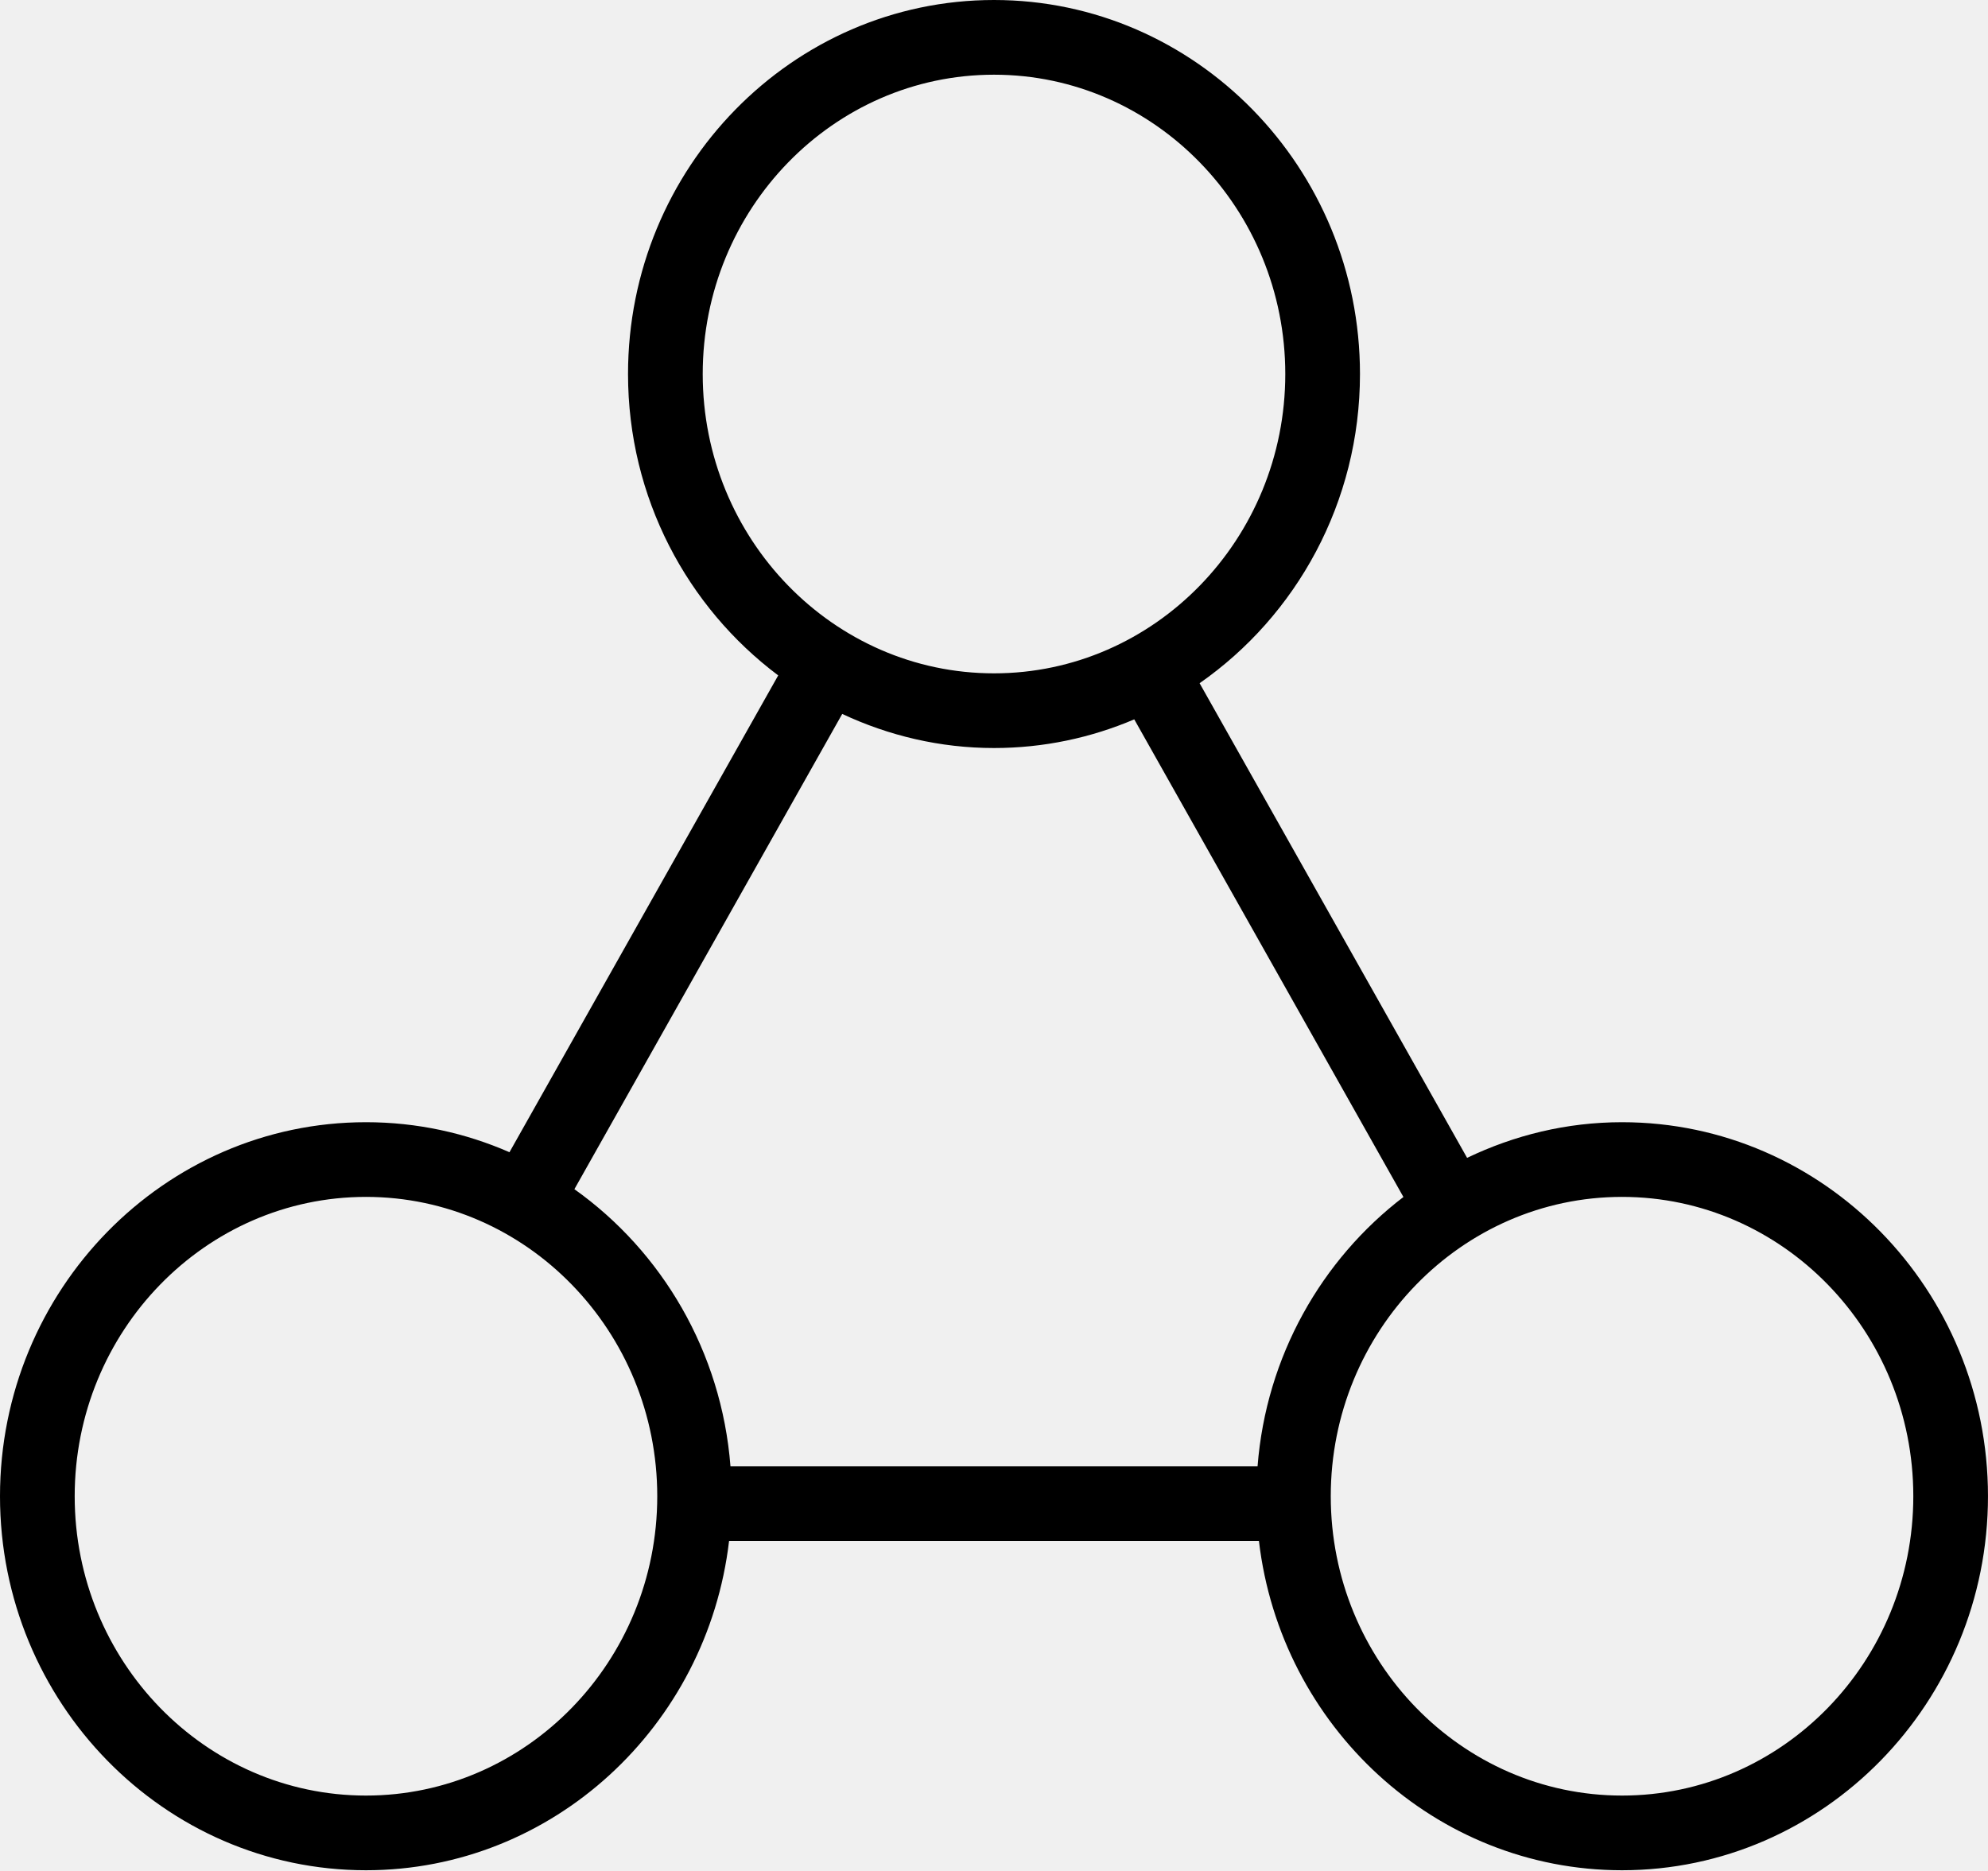
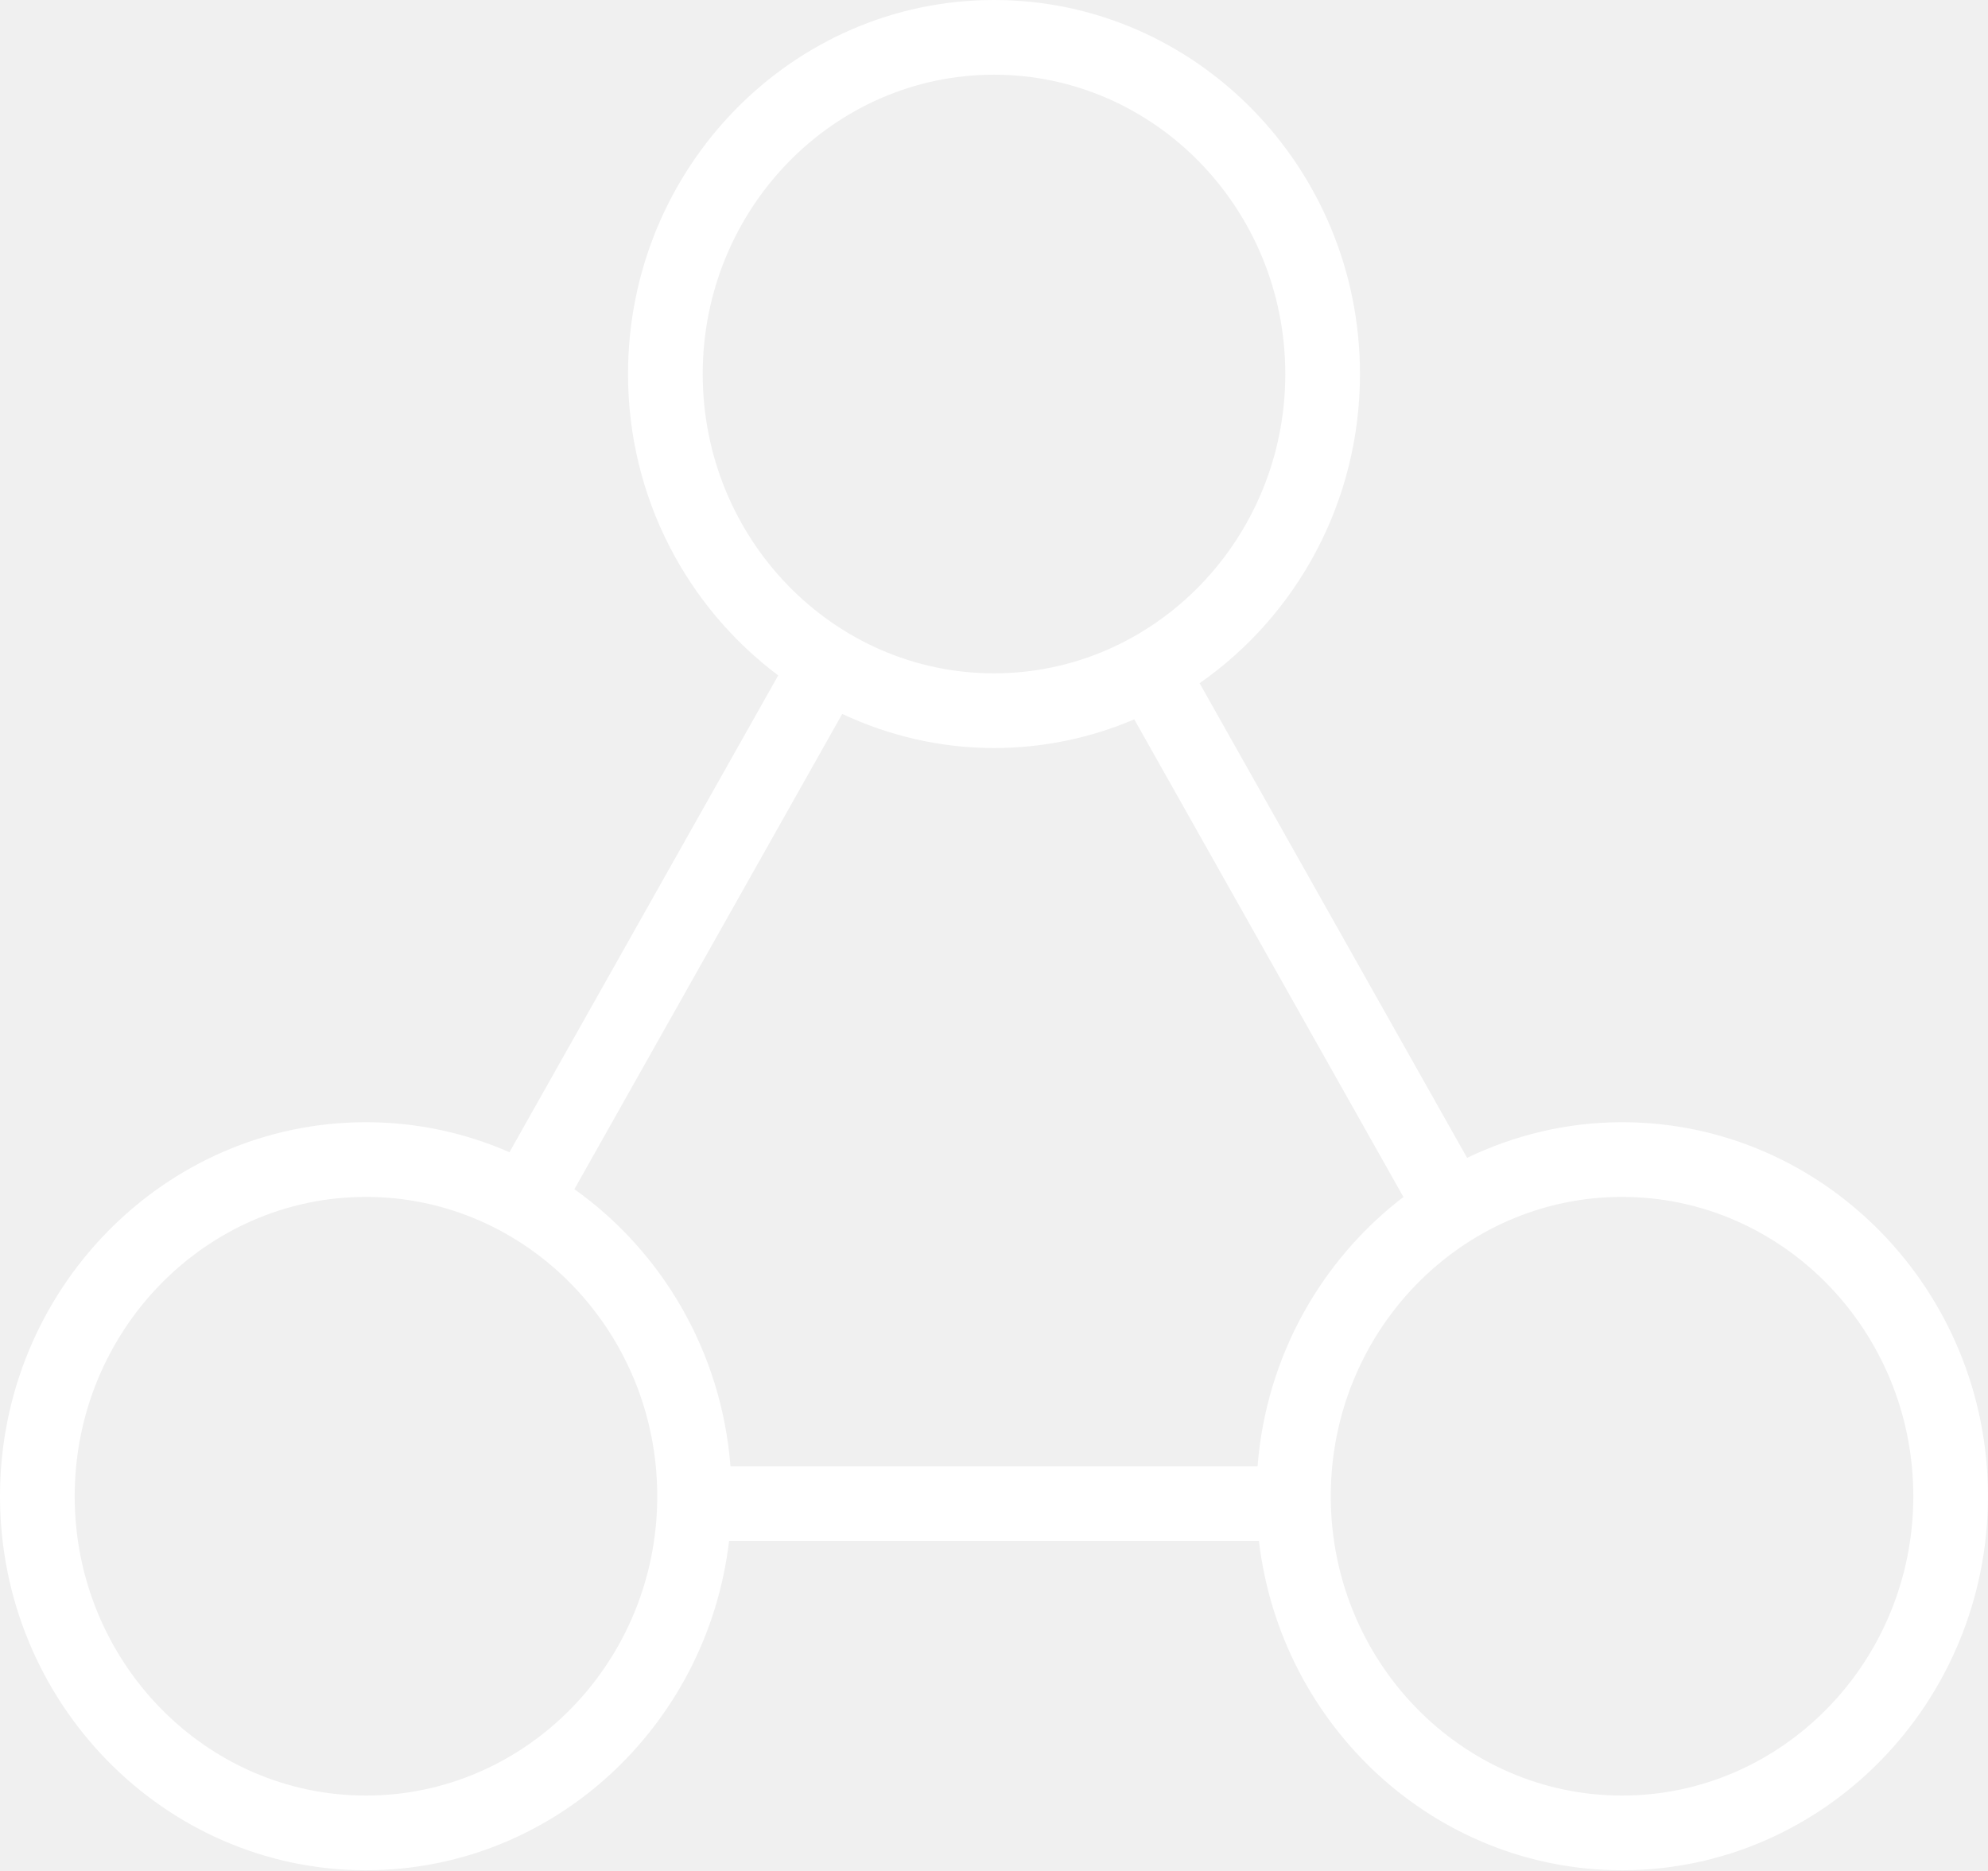
<svg xmlns="http://www.w3.org/2000/svg" version="1.1" x="0px" y="0px" width="113.574px" height="106.854px" viewBox="0 0 113.574 106.854" enable-background="new 0 0 113.574 106.854" xml:space="preserve">
-   <path d="M92.667,64.115c-3.166,0-6.159,0.744-8.852,2.037L68.533,39.034c5.524-3.85,9.162-10.331,9.162-17.665  C77.695,9.586,68.315,0,56.787,0C45.258,0,35.879,9.586,35.879,21.369c0,7.068,3.39,13.327,8.58,17.219L29.106,65.83  c-2.519-1.102-5.29-1.715-8.198-1.715C9.379,64.115,0,73.701,0,85.484s9.379,21.369,20.908,21.369c10.68,0,19.5-8.23,20.743-18.809  h30.272c1.243,10.578,10.064,18.809,20.743,18.809c11.528,0,20.907-9.586,20.907-21.369S104.195,64.115,92.667,64.115z   M40.146,21.369c0-9.43,7.465-17.101,16.641-17.101s16.641,7.671,16.641,17.101c0,9.429-7.465,17.101-16.641,17.101  S40.146,30.798,40.146,21.369z M48.116,40.789c2.646,1.239,5.576,1.948,8.671,1.948c2.838,0,5.543-0.586,8.013-1.638l15.377,27.289  c-4.678,3.579-7.843,9.098-8.333,15.39H41.732c-0.511-6.554-3.916-12.279-8.917-15.836L48.116,40.789z M20.908,102.586  c-9.176,0-16.641-7.672-16.641-17.102s7.465-17.102,16.641-17.102s16.641,7.672,16.641,17.102S30.084,102.586,20.908,102.586z   M92.667,102.586c-9.176,0-16.641-7.672-16.641-17.102s7.465-17.102,16.641-17.102c9.175,0,16.64,7.672,16.64,17.102  S101.842,102.586,92.667,102.586z" />
+   <path fill="white" d="M92.667,64.115c-3.166,0-6.159,0.744-8.852,2.037L68.533,39.034c5.524-3.85,9.162-10.331,9.162-17.665  C77.695,9.586,68.315,0,56.787,0C45.258,0,35.879,9.586,35.879,21.369c0,7.068,3.39,13.327,8.58,17.219L29.106,65.83  c-2.519-1.102-5.29-1.715-8.198-1.715C9.379,64.115,0,73.701,0,85.484s9.379,21.369,20.908,21.369c10.68,0,19.5-8.23,20.743-18.809  h30.272c1.243,10.578,10.064,18.809,20.743,18.809c11.528,0,20.907-9.586,20.907-21.369S104.195,64.115,92.667,64.115z   M40.146,21.369c0-9.43,7.465-17.101,16.641-17.101s16.641,7.671,16.641,17.101c0,9.429-7.465,17.101-16.641,17.101  S40.146,30.798,40.146,21.369z M48.116,40.789c2.646,1.239,5.576,1.948,8.671,1.948c2.838,0,5.543-0.586,8.013-1.638l15.377,27.289  c-4.678,3.579-7.843,9.098-8.333,15.39H41.732c-0.511-6.554-3.916-12.279-8.917-15.836L48.116,40.789z M20.908,102.586  c-9.176,0-16.641-7.672-16.641-17.102s7.465-17.102,16.641-17.102s16.641,7.672,16.641,17.102S30.084,102.586,20.908,102.586z   M92.667,102.586c-9.176,0-16.641-7.672-16.641-17.102s7.465-17.102,16.641-17.102c9.175,0,16.64,7.672,16.64,17.102  S101.842,102.586,92.667,102.586z" />
</svg>
